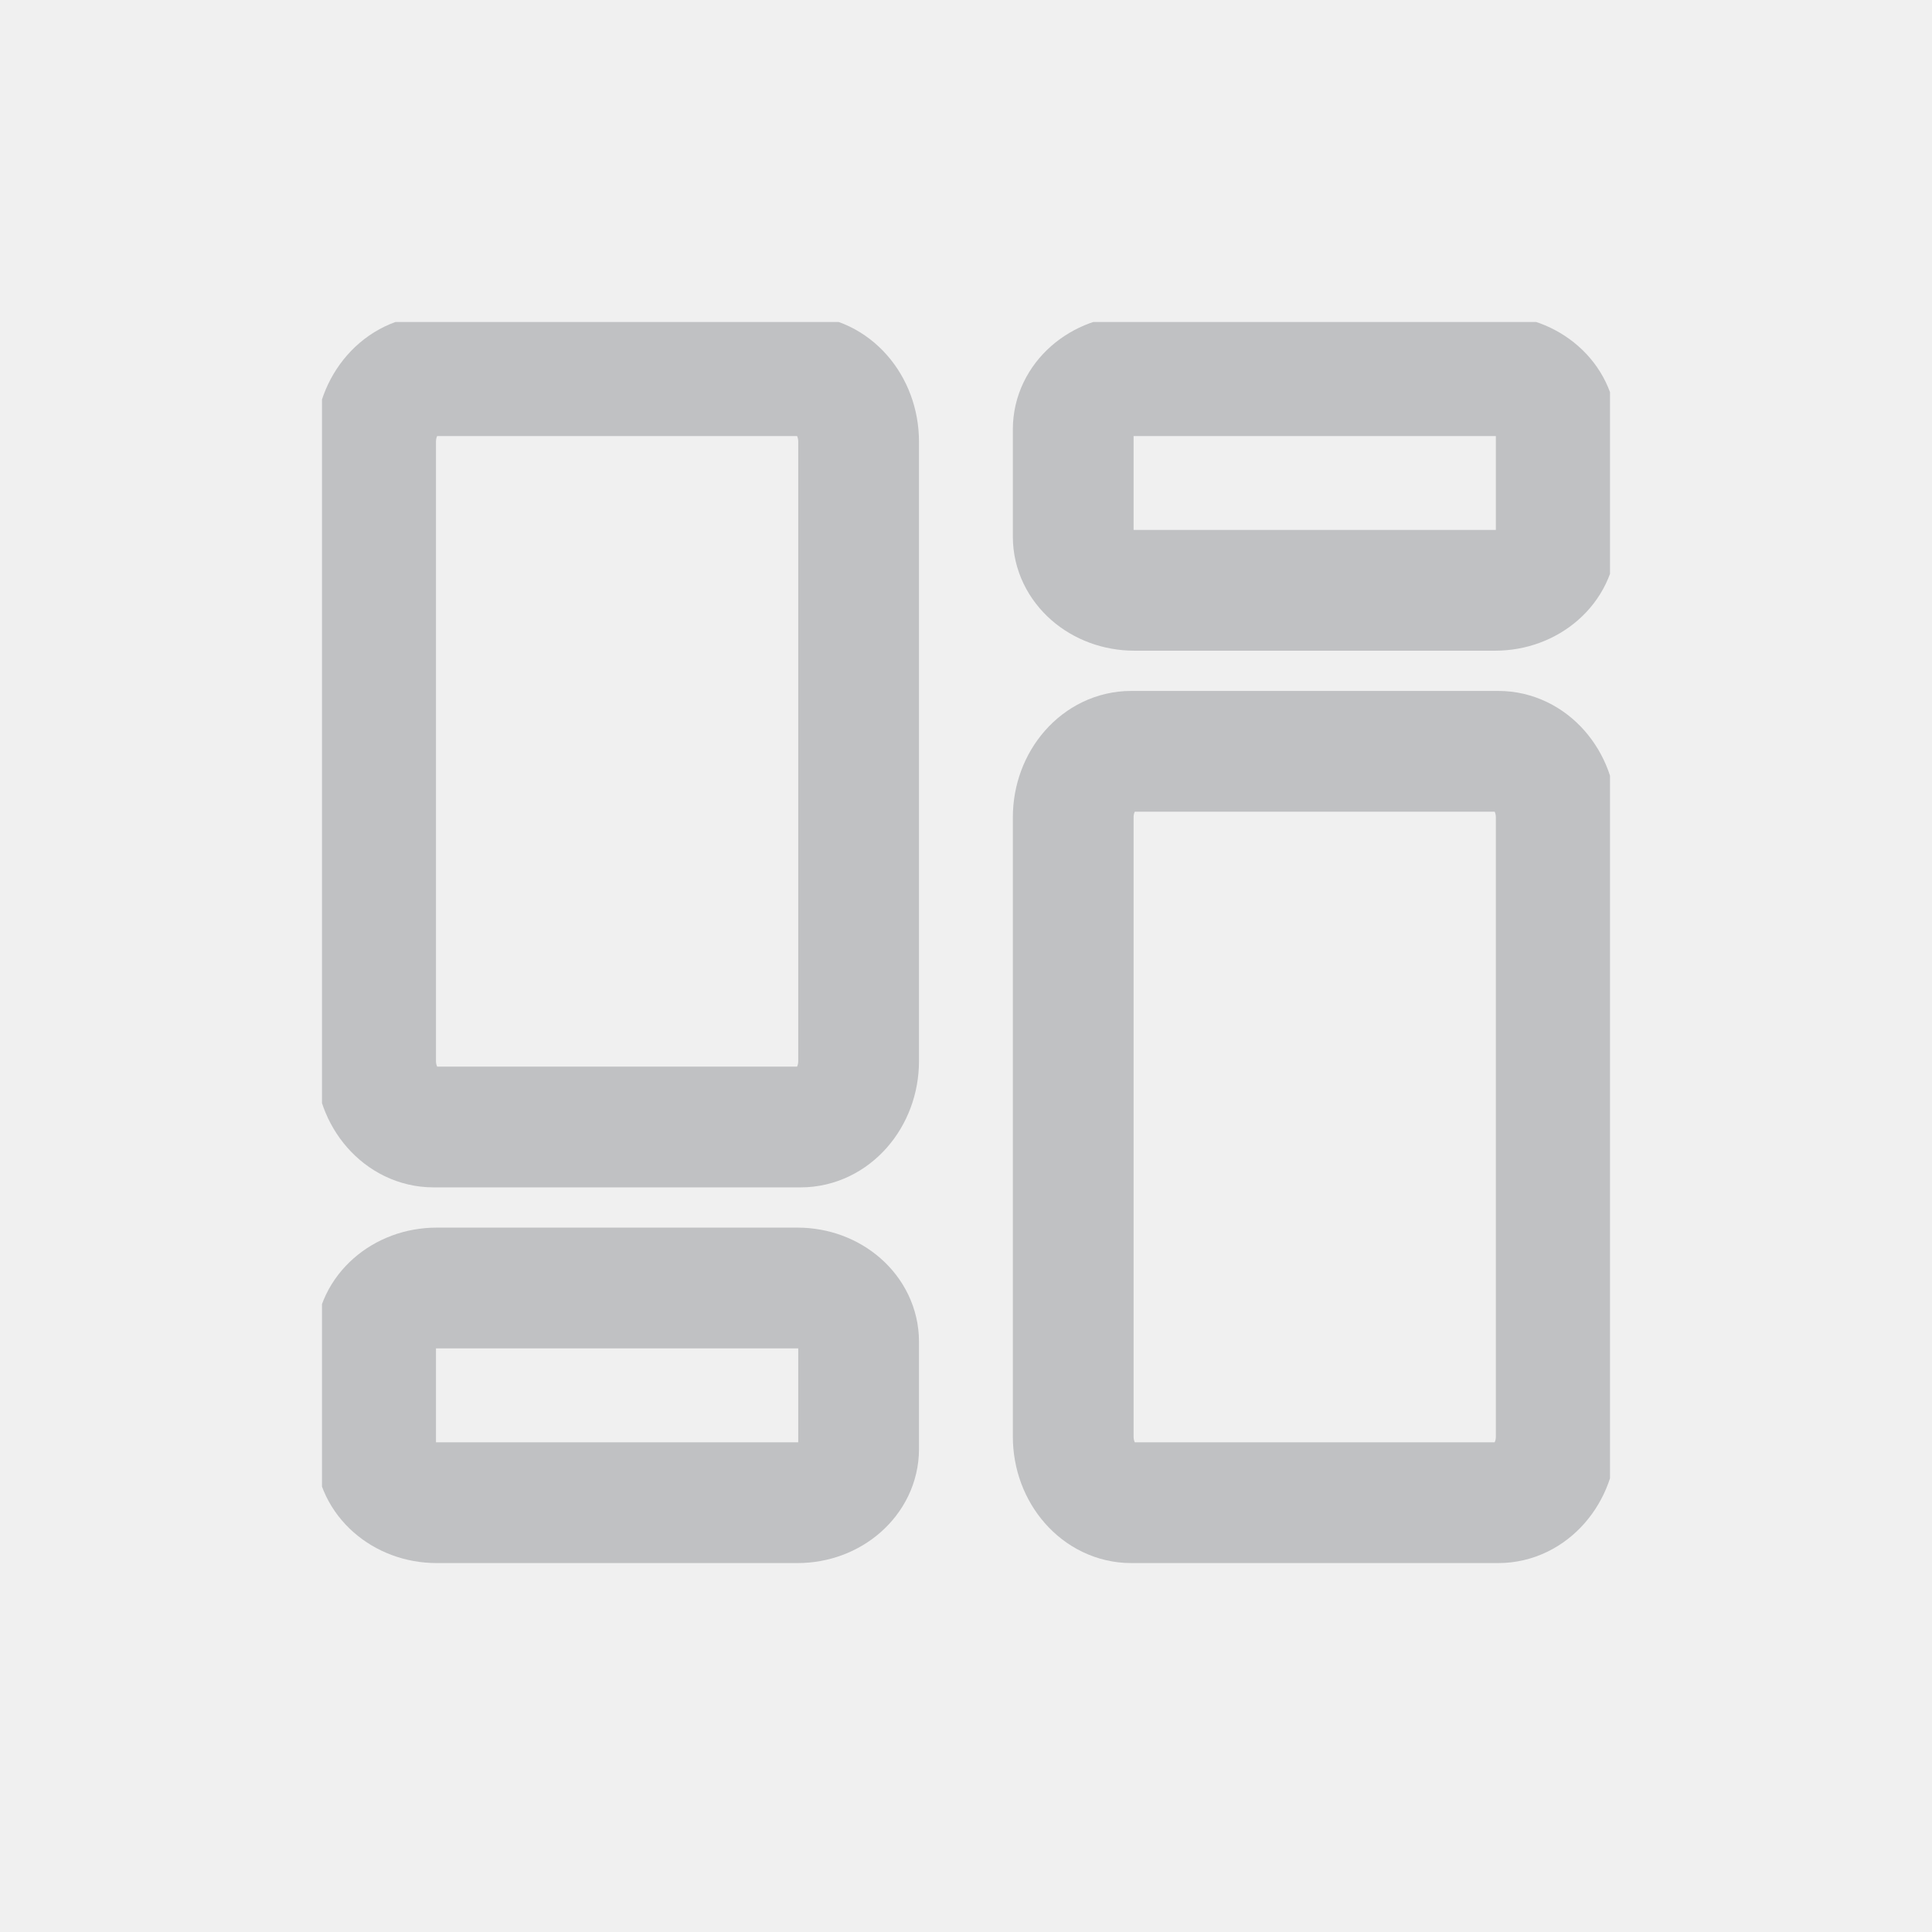
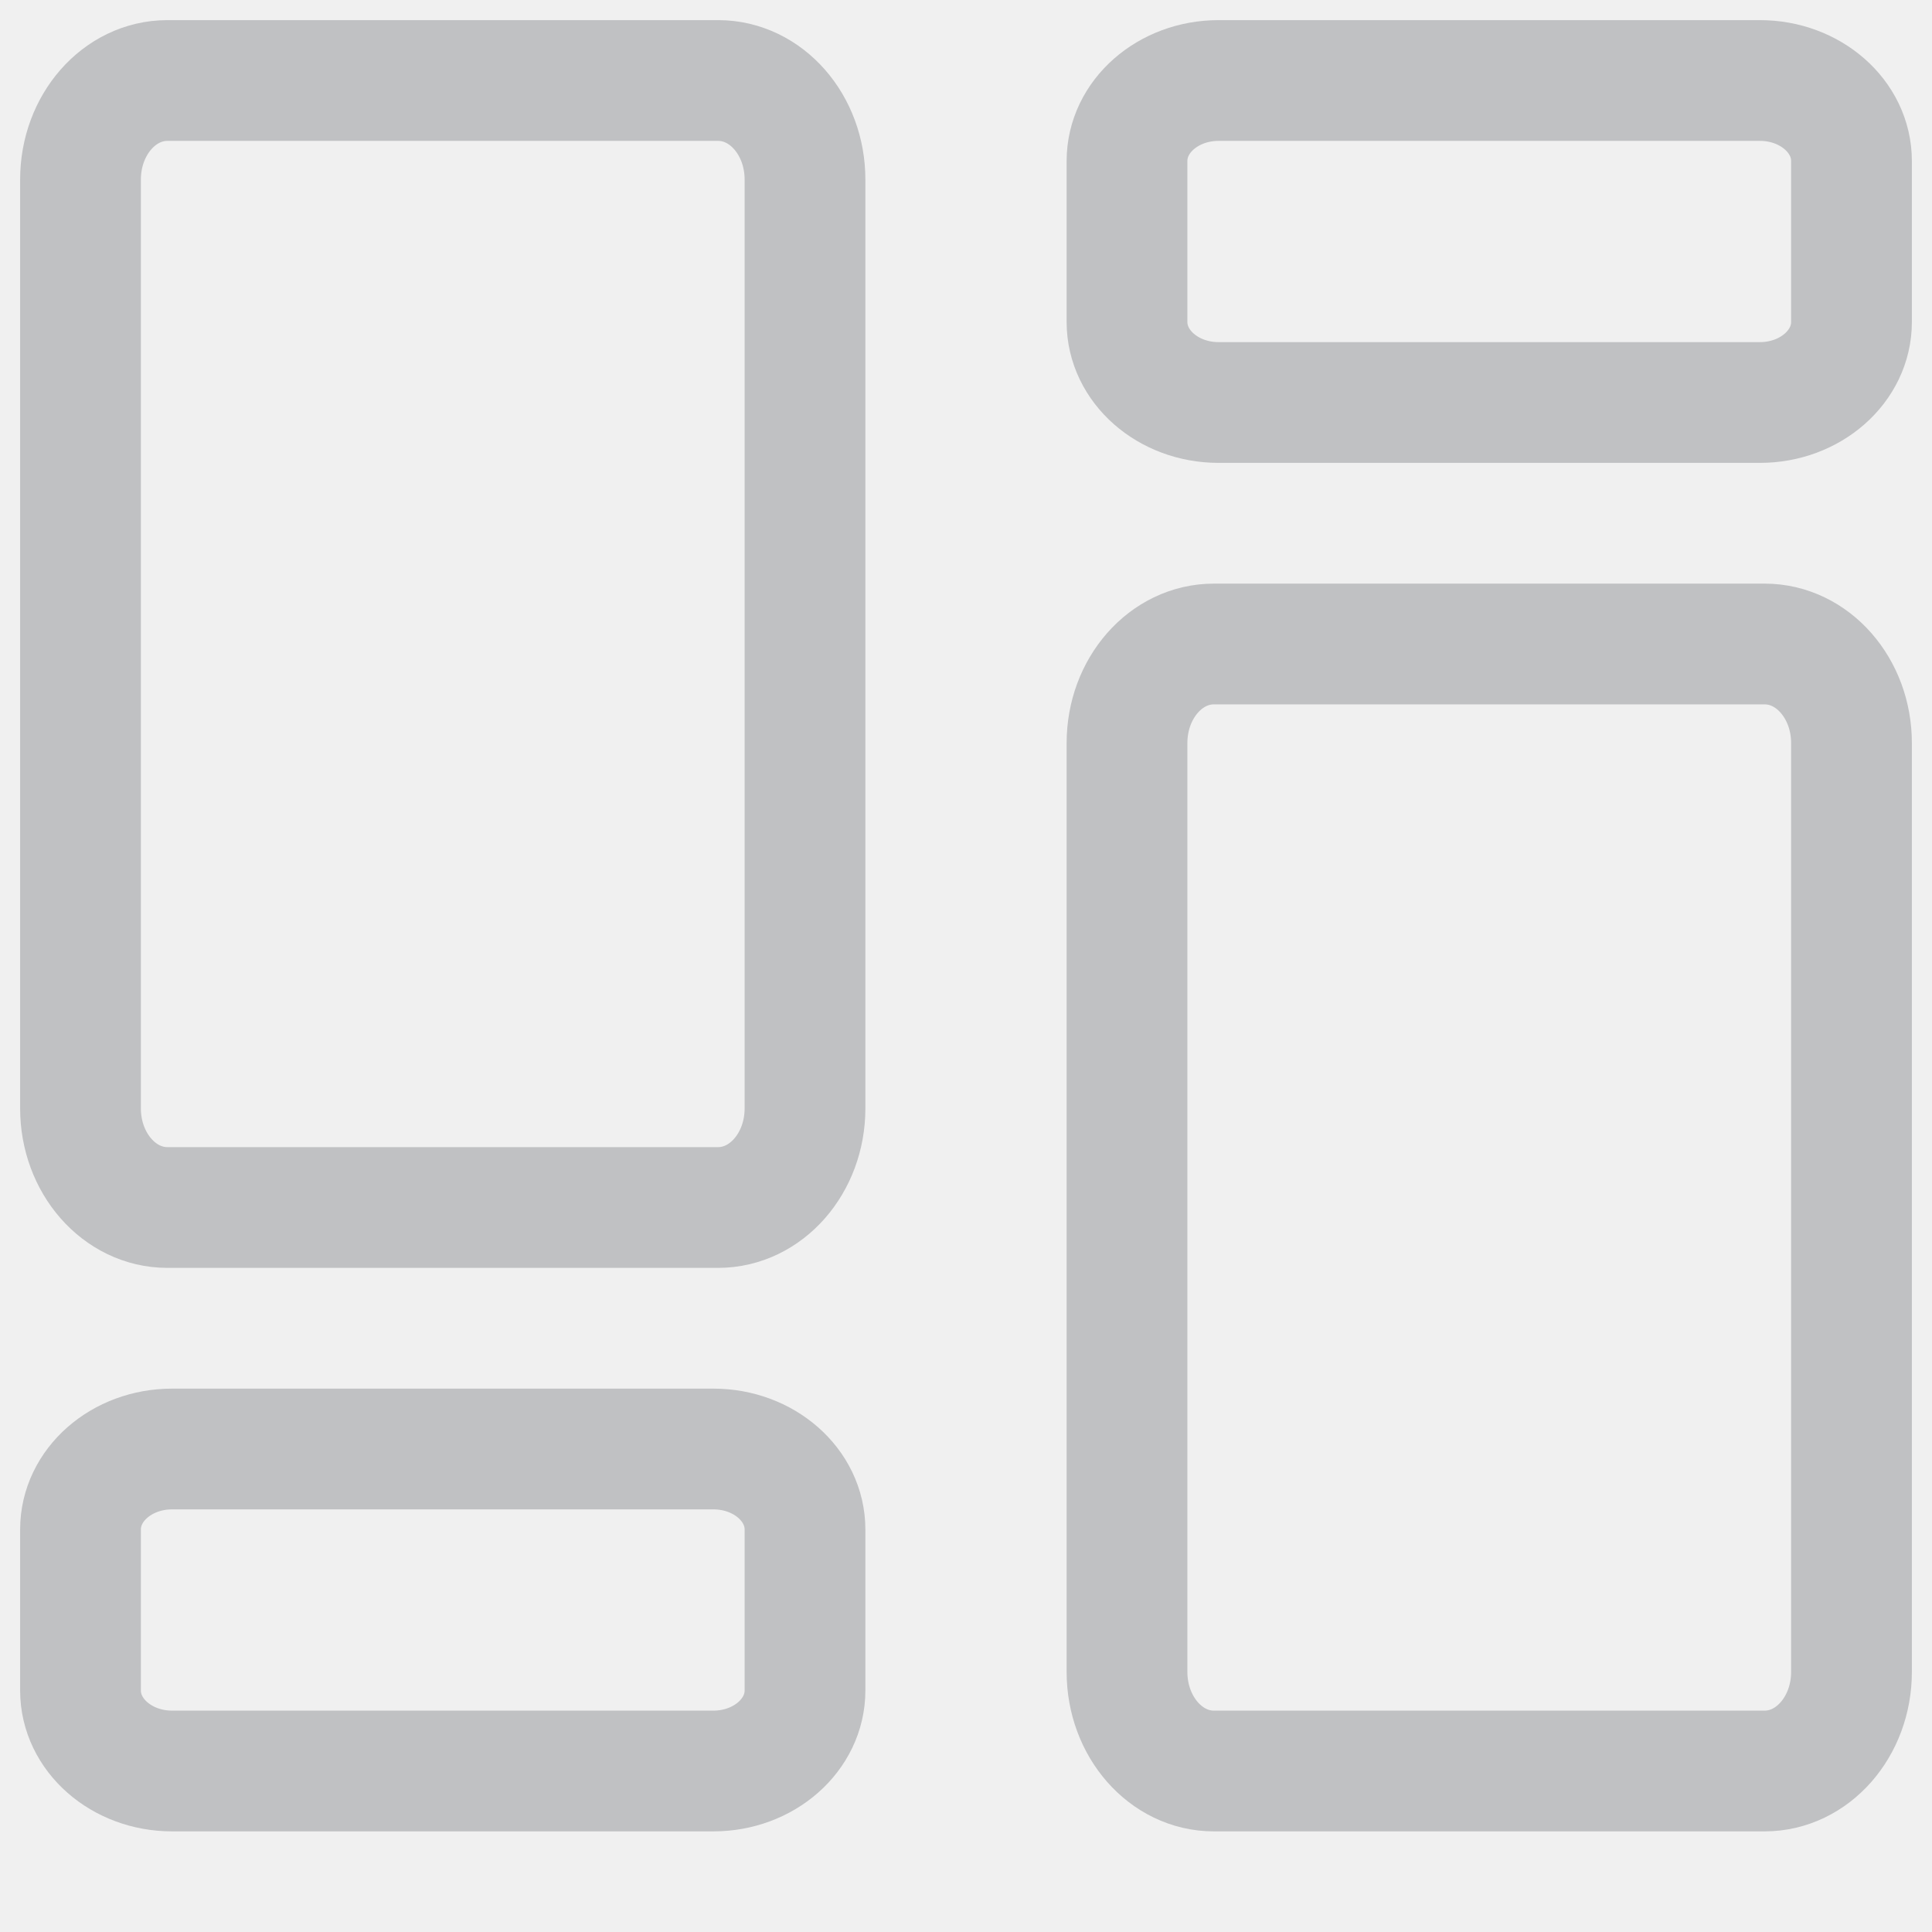
<svg xmlns="http://www.w3.org/2000/svg" width="24" height="24" viewBox="0 0 24 24" fill="none">
-   <g clip-path="url(#clip0)">
-     <path fill-rule="evenodd" clip-rule="evenodd" d="M9.946 14H5.385C4.988 14 4.666 13.632 4.666 13.18V5.487C4.666 5.033 4.988 4.667 5.385 4.667H9.946C10.344 4.667 10.666 5.033 10.666 5.487V13.18C10.666 13.632 10.344 14 9.946 14Z" stroke="#C0C1C3" stroke-width="1.5" />
-     <path fill-rule="evenodd" clip-rule="evenodd" d="M18.574 7.333H14.091C13.671 7.333 13.332 7.035 13.332 6.667V5.333C13.332 4.965 13.671 4.667 14.091 4.667H18.574C18.992 4.667 19.332 4.965 19.332 5.333V6.667C19.332 7.035 18.992 7.333 18.574 7.333Z" stroke="#C0C1C3" stroke-width="1.5" />
-     <path fill-rule="evenodd" clip-rule="evenodd" d="M14.052 9.333H18.613C19.01 9.333 19.332 9.7 19.332 10.154V17.846C19.332 18.299 19.01 18.667 18.613 18.667H14.052C13.655 18.667 13.332 18.299 13.332 17.846V10.154C13.332 9.7 13.655 9.333 14.052 9.333Z" stroke="#C0C1C3" stroke-width="1.5" />
-     <path fill-rule="evenodd" clip-rule="evenodd" d="M5.424 16H9.907C10.326 16 10.666 16.298 10.666 16.667V18C10.666 18.368 10.326 18.667 9.907 18.667H5.424C5.005 18.667 4.666 18.368 4.666 18V16.667C4.666 16.298 5.005 16 5.424 16Z" stroke="#C0C1C3" stroke-width="1.5" />
-   </g>
-   <defs>
-     <clipPath id="clip0">
-       <rect width="16" height="16" fill="white" transform="translate(4 4)" />
-     </clipPath>
-   </defs>
+   <path fill-rule="evenodd" clip-rule="evenodd" d="M8.921 15H2.079C1.483 15 1 14.449 1 13.769V2.231C1 1.55 1.483 1 2.079 1H8.921C9.517 1 10 1.55 10 2.231V13.769C10 14.449 9.517 15 8.921 15Z" stroke="#C0C1C3" stroke-width="1.5" />
+   <path fill-rule="evenodd" clip-rule="evenodd" d="M21.862 5H15.138C14.509 5 14 4.552 14 4V2C14 1.447 14.509 1 15.138 1H21.862C22.49 1 23 1.447 23 2V4C23 4.552 22.49 5 21.862 5Z" stroke="#C0C1C3" stroke-width="1.5" />
+   <path fill-rule="evenodd" clip-rule="evenodd" d="M15.079 8H21.921C22.517 8 23 8.55 23 9.231V20.769C23 21.449 22.517 22 21.921 22H15.079C14.483 22 14 21.449 14 20.769V9.231C14 8.55 14.483 8 15.079 8Z" stroke="#C0C1C3" stroke-width="1.5" />
+   <path fill-rule="evenodd" clip-rule="evenodd" d="M2.138 18H8.862C9.49 18 10 18.447 10 19V21C10 21.552 9.49 22 8.862 22H2.138C1.509 22 1 21.552 1 21V19C1 18.447 1.509 18 2.138 18Z" stroke="#C0C1C3" stroke-width="1.5" />
</svg>
